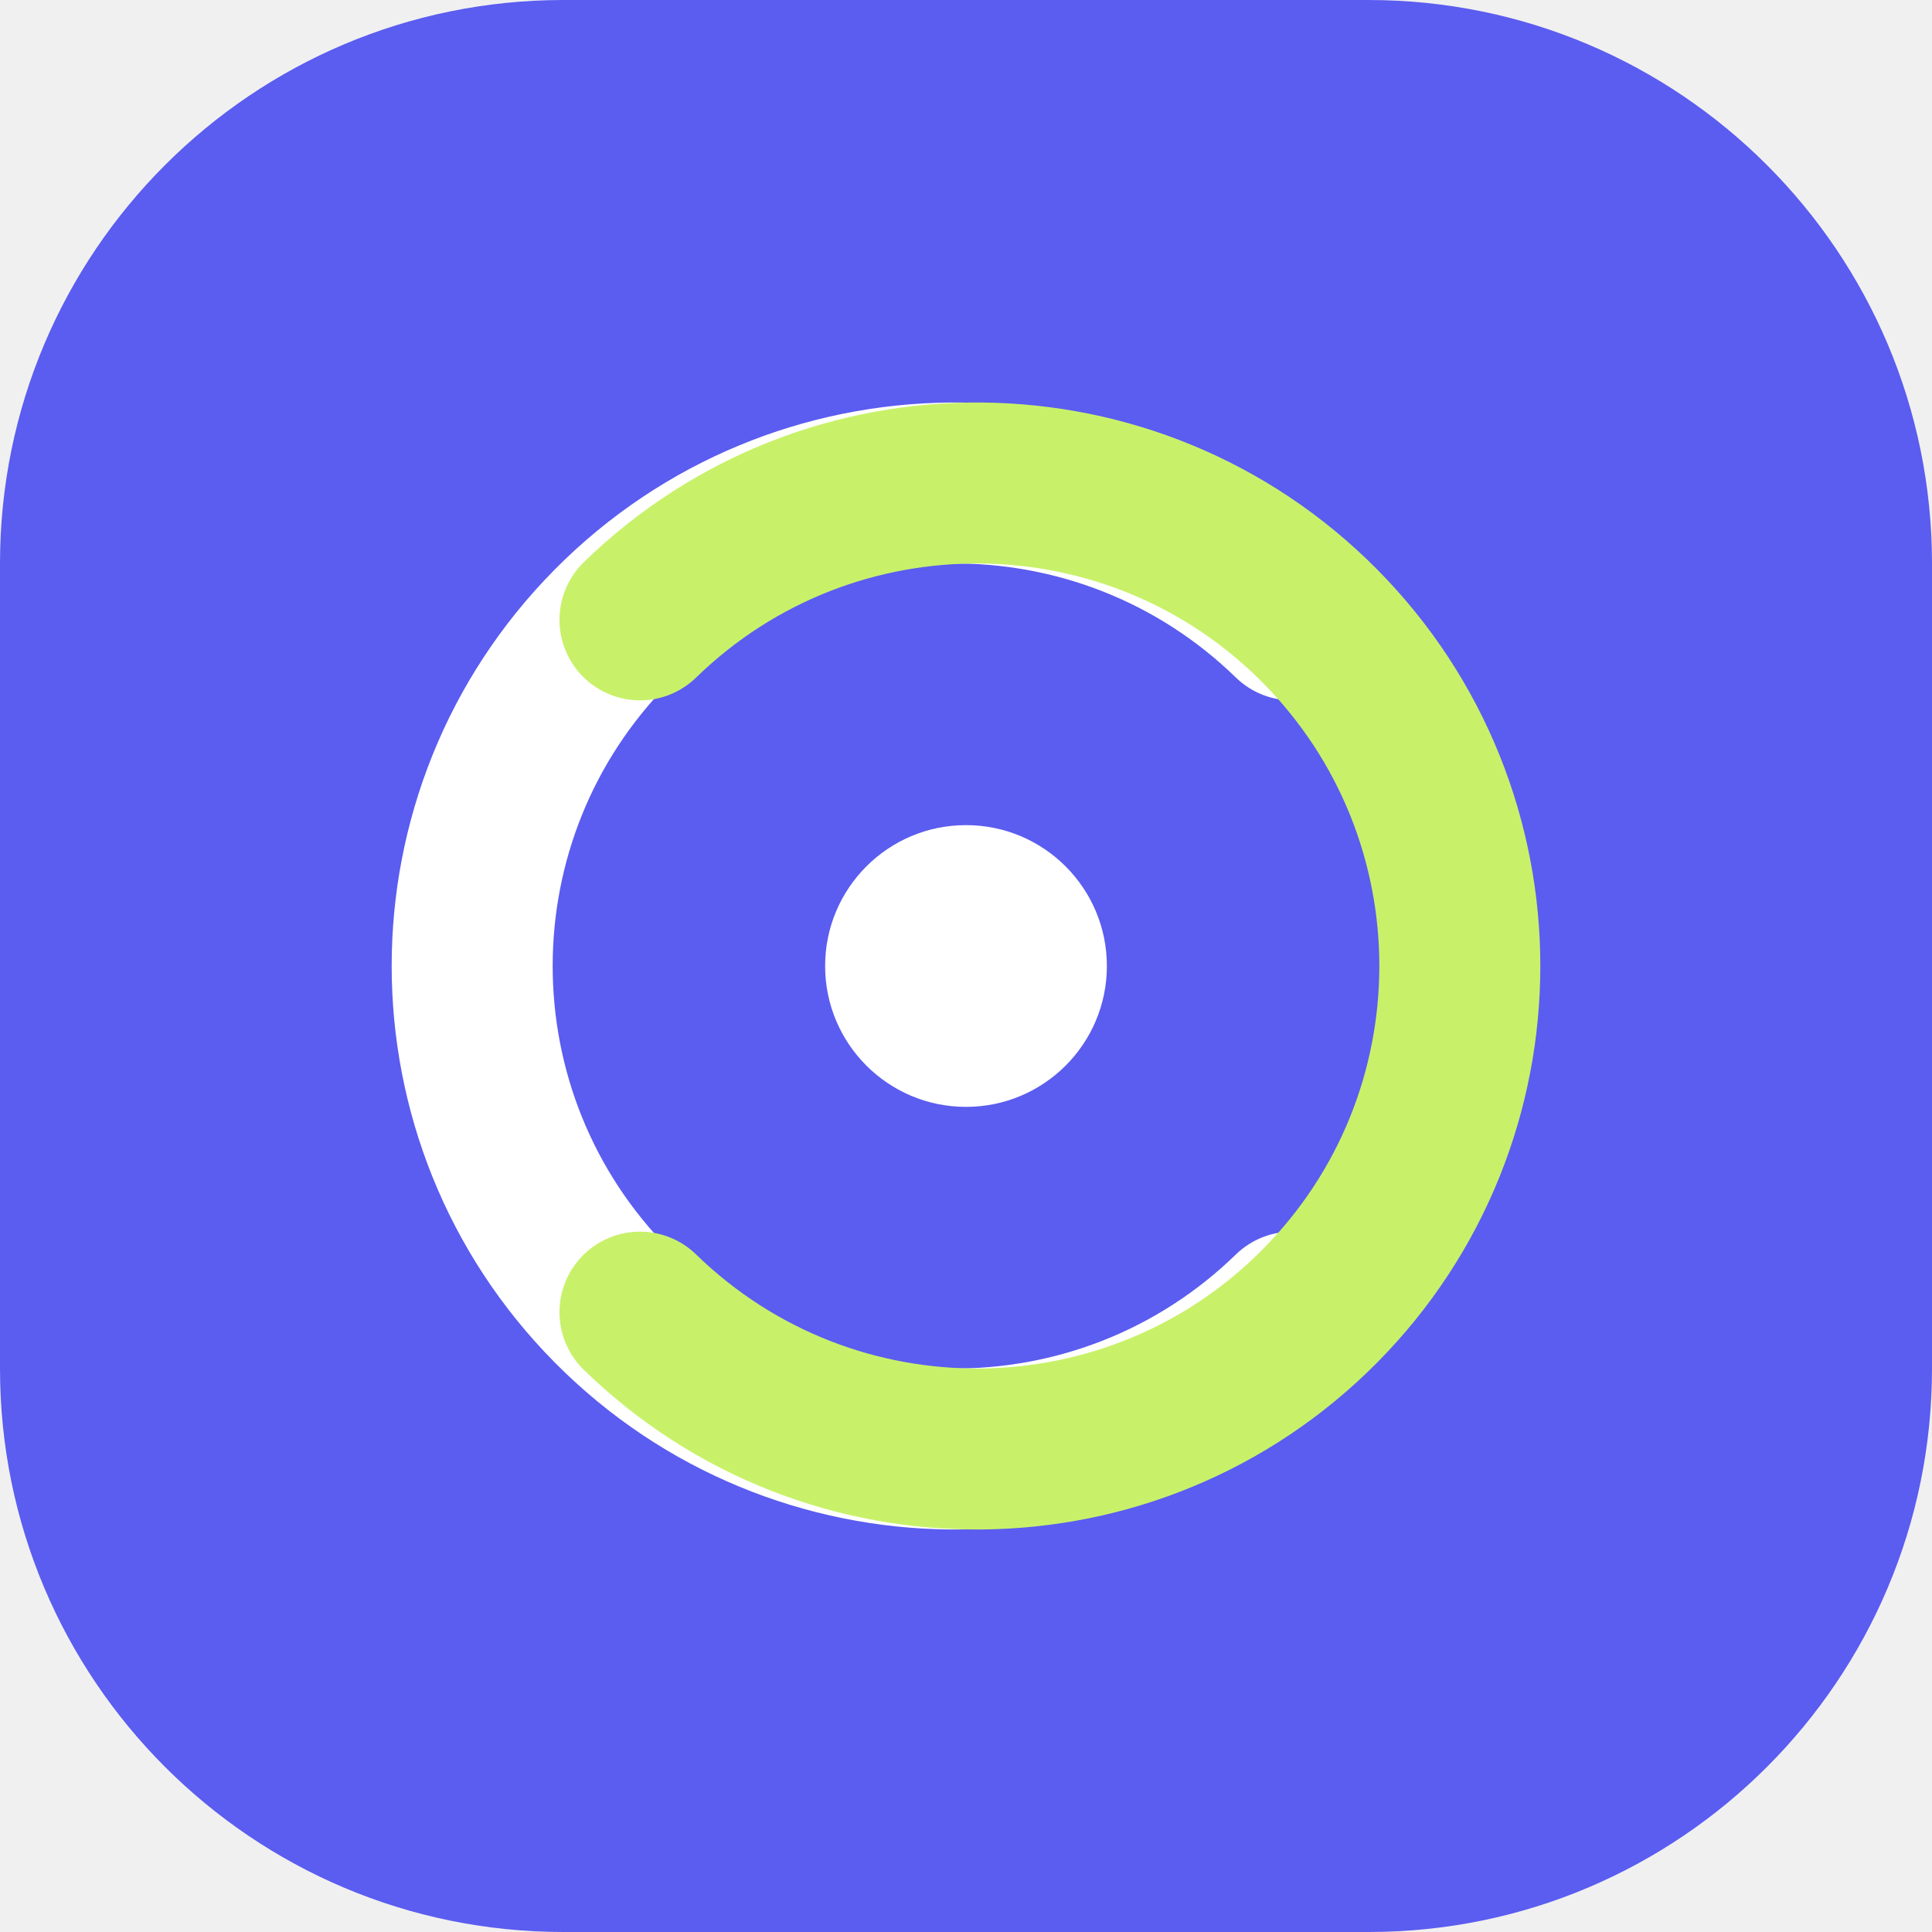
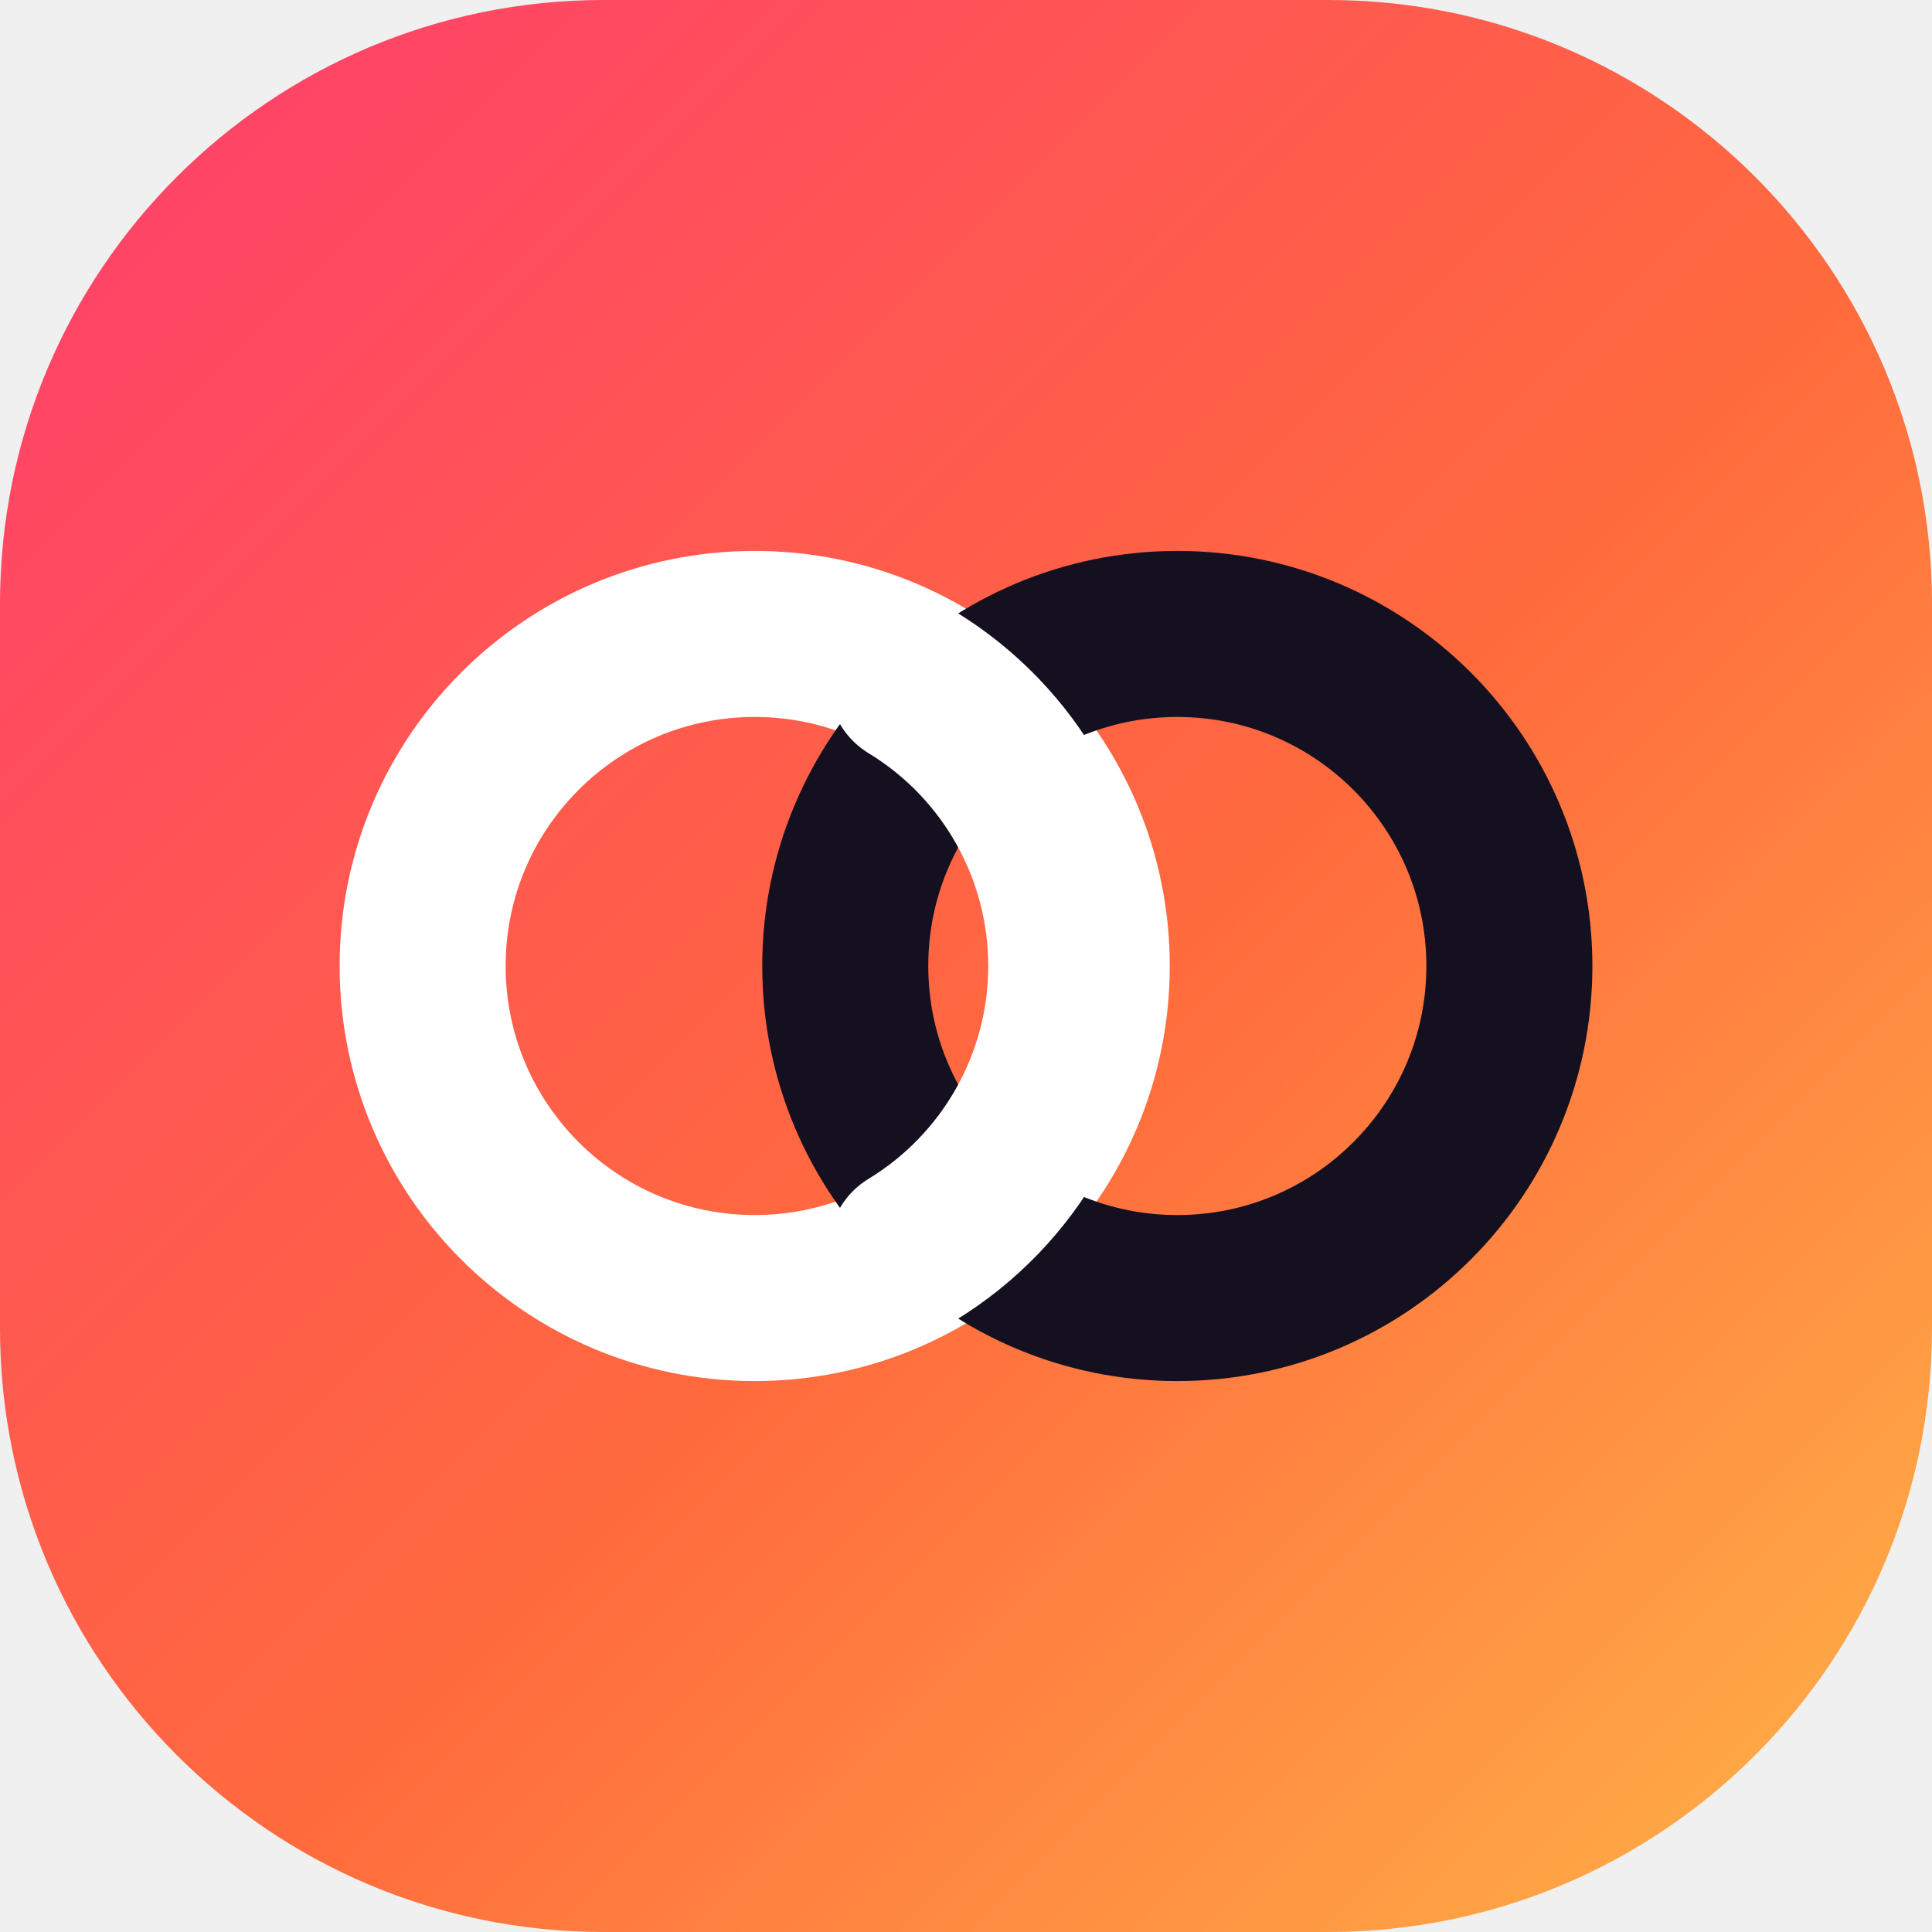
- <svg xmlns="http://www.w3.org/2000/svg" viewBox="0 0 96 96" fill="none">
-   <rect width="96" height="96" rx="28" fill="#5B5CF0" />
-   <path d="M64.2 30.8a24 24 0 1 0 0 34.4" stroke="#fff" stroke-width="8" stroke-linecap="round" />
-   <path d="M31.8 65.2a24 24 0 1 0 0-34.4" stroke="#C8F169" stroke-width="8" stroke-linecap="round" />
-   <circle cx="48" cy="48" r="7" fill="#fff" />
+ <svg xmlns="http://www.w3.org/2000/svg" viewBox="0 0 64 64" fill="none">
+   <defs>
+     <linearGradient id="g" x1="0" y1="0" x2="64" y2="64" gradientUnits="userSpaceOnUse">
+       <stop stop-color="#FF3D6E" />
+       <stop offset=".55" stop-color="#FF6A3D" />
+       <stop offset="1" stop-color="#FFB547" />
+     </linearGradient>
+   </defs>
+   <rect width="64" height="64" rx="20" fill="url(#g)" />
+   <circle cx="25" cy="32" r="11" stroke="#fff" stroke-width="5.5" />
+   <circle cx="39" cy="32" r="11" stroke="#14101F" stroke-width="5.5" />
+   <path d="M30.2 22.6a11 11 0 0 1 0 18.8" stroke="#fff" stroke-width="5.5" stroke-linecap="round" />
</svg>
